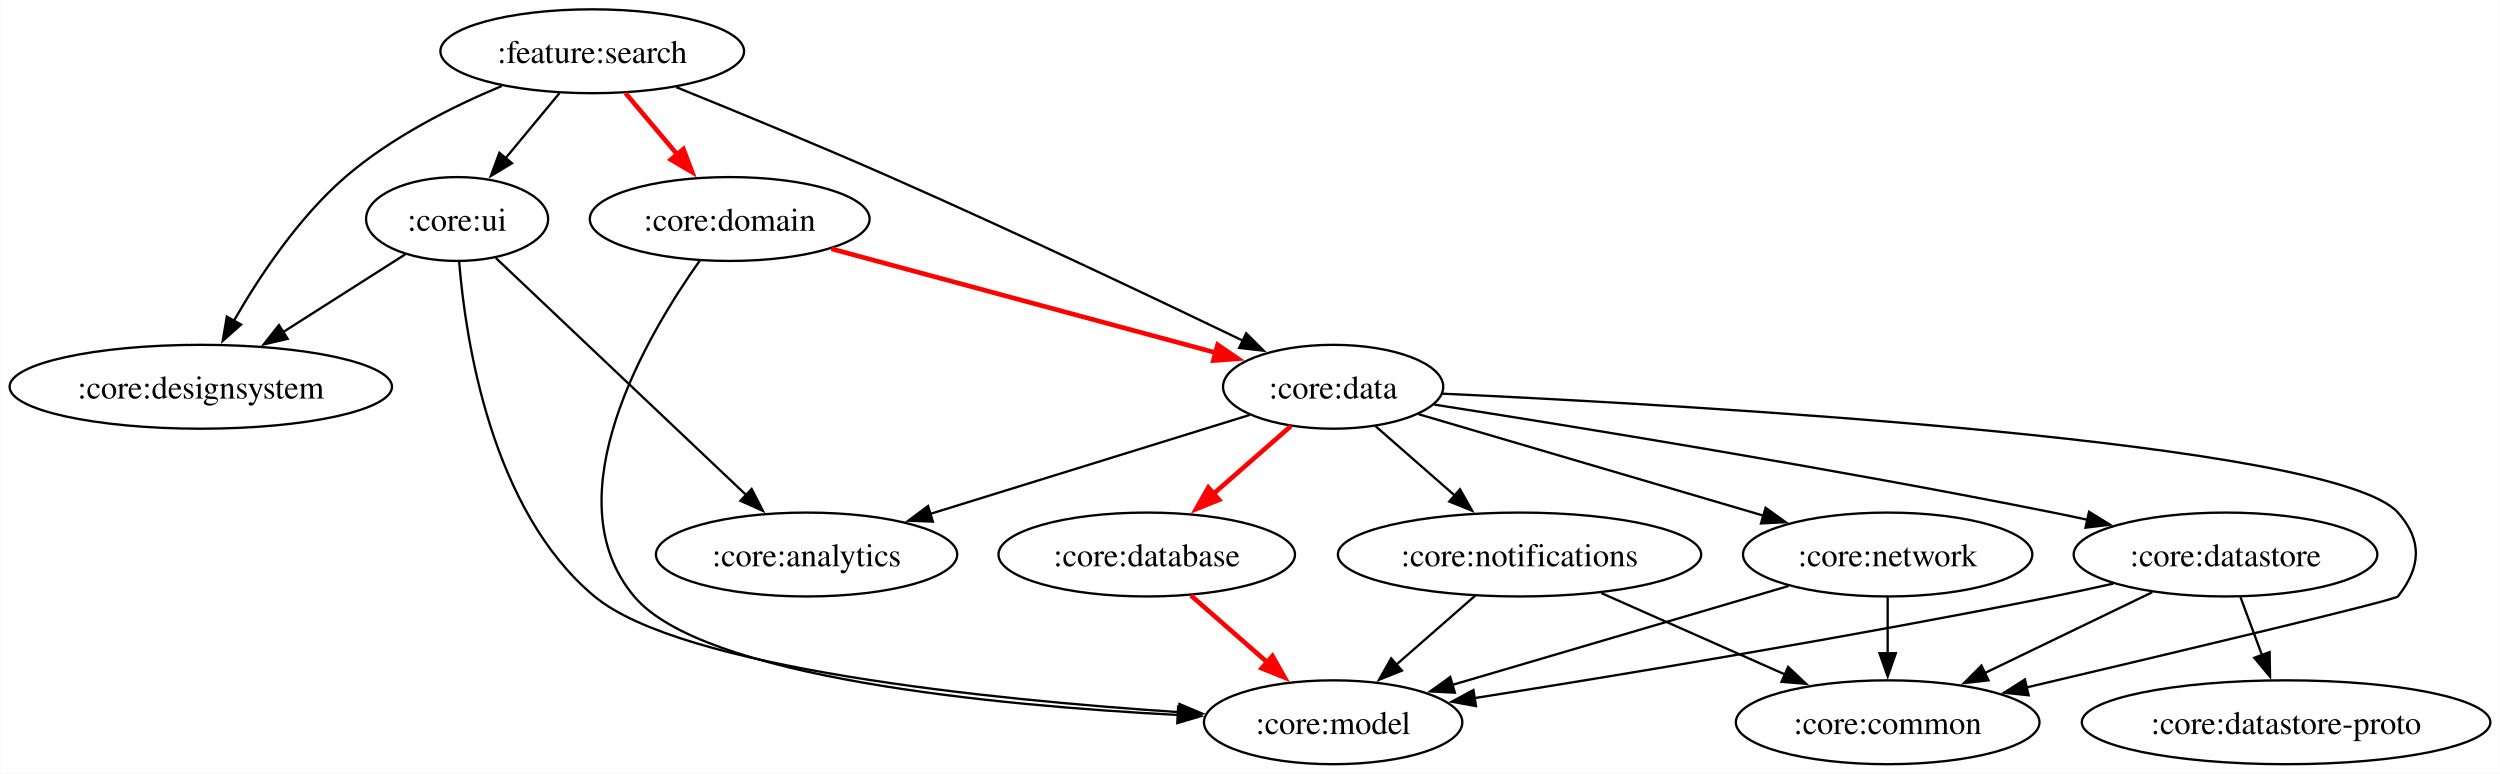
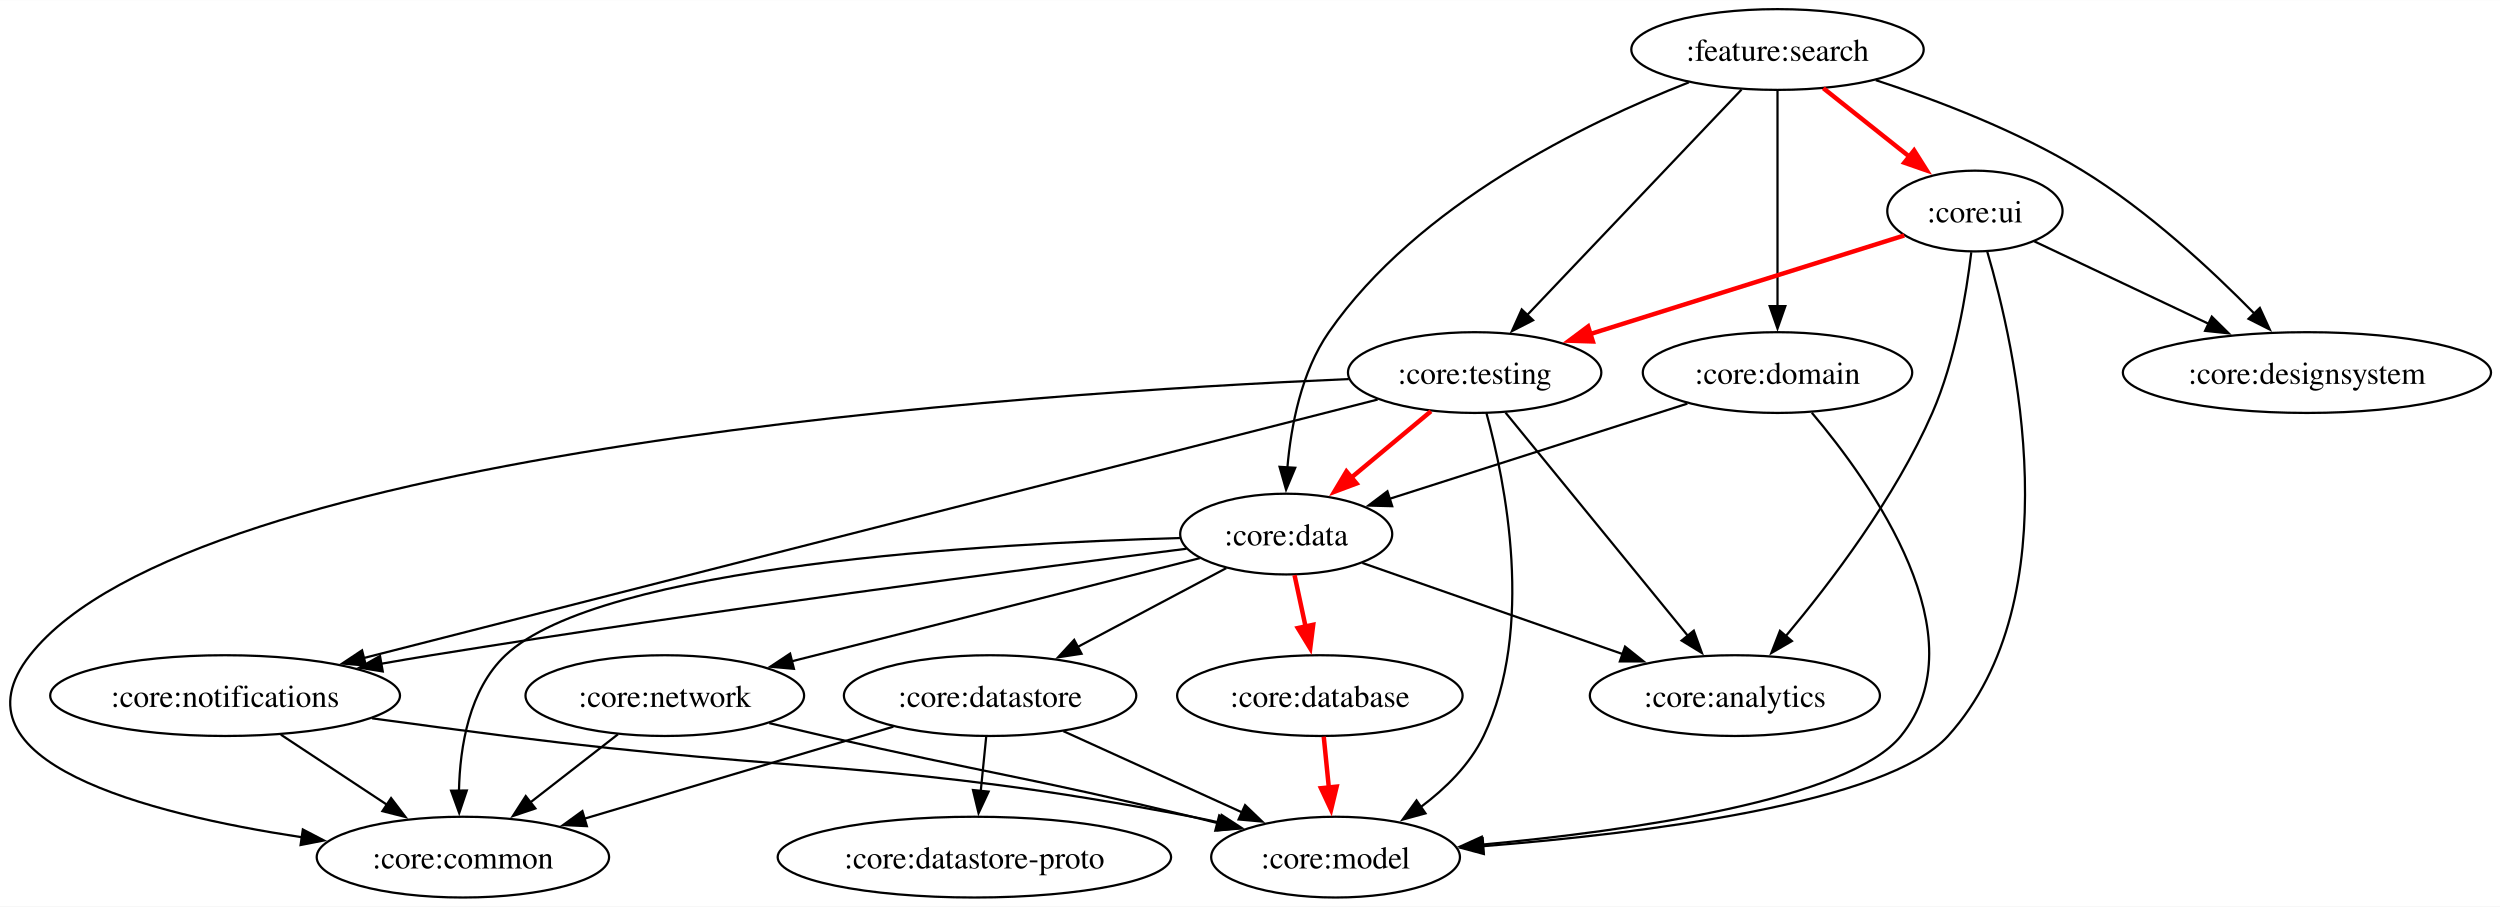
- <svg xmlns="http://www.w3.org/2000/svg" width="1073pt" height="332pt" viewBox="0 0 1072.75 332">
+ <svg xmlns="http://www.w3.org/2000/svg" width="1114pt" height="404pt" viewBox="0 0 1114.4 404">
  <g class="graph">
-     <path fill="#fff" d="M0 332V0h1072.75v332z" />
-     <g class="node" transform="translate(4 328)">
-       <ellipse cx="250.06" cy="-306" fill="none" stroke="#000" rx="65.17" ry="18" />
-       <text x="250.06" y="-300.95" font-family="Times,serif" font-size="14" text-anchor="middle">:feature:search</text>
+     <path fill="#fff" d="M0 404V0h1114.4v404z" />
+     <g class="node" transform="translate(4 400)">
+       <ellipse cx="788.34" cy="-378" fill="none" stroke="#000" rx="65.17" ry="18" />
+       <text x="788.34" y="-372.95" font-family="Times,serif" font-size="14" text-anchor="middle">:feature:search</text>
    </g>
-     <g class="node" transform="translate(4 328)">
-       <ellipse cx="192.06" cy="-234" fill="none" stroke="#000" rx="39.07" ry="18" />
-       <text x="192.06" y="-228.95" font-family="Times,serif" font-size="14" text-anchor="middle">:core:ui</text>
+     <g class="node" transform="translate(4 400)">
+       <ellipse cx="653.34" cy="-234" fill="none" stroke="#000" rx="56.47" ry="18" />
+       <text x="653.34" y="-228.95" font-family="Times,serif" font-size="14" text-anchor="middle">:core:testing</text>
    </g>
    <g stroke="#000" class="edge">
-       <path fill="none" d="M240.02 39.95c-6.94 8.37-15.45 18.65-23.13 27.92" />
-       <path d="m219.61 70.06-9.07 5.47 3.68-9.94z" />
+       <path fill="none" d="M776.32 39.85c-23.67 24.9-68.14 71.68-95.5 100.45" />
+       <path d="m683.39 142.68-9.43 4.84 4.36-9.66z" />
    </g>
-     <g class="node" transform="translate(4 328)">
-       <ellipse cx="82.06" cy="-162" fill="none" stroke="#000" rx="82.06" ry="18" />
-       <text x="82.06" y="-156.95" font-family="Times,serif" font-size="14" text-anchor="middle">:core:designsystem</text>
+     <g class="node" transform="translate(4 400)">
+       <ellipse cx="876.34" cy="-306" fill="none" stroke="#000" rx="39.07" ry="18" />
+       <text x="876.34" y="-300.95" font-family="Times,serif" font-size="14" text-anchor="middle">:core:ui</text>
+     </g>
+     <g stroke="red" stroke-width="2" class="edge">
+       <path fill="none" d="M812.75 39.24c11.77 9.36 26.73 21.26 39.58 31.48" />
+       <path fill="red" d="m853.23 66.96 5.65 8.97-10.01-3.49z" />
+     </g>
+     <g class="node" transform="translate(4 400)">
+       <ellipse cx="1024.34" cy="-234" fill="none" stroke="#000" rx="82.06" ry="18" />
+       <text x="1024.34" y="-228.95" font-family="Times,serif" font-size="14" text-anchor="middle">:core:designsystem</text>
    </g>
    <g stroke="#000" class="edge">
-       <path fill="none" d="M215.24 36.9c-21.38 8.93-47.49 22.08-67.18 39.1-20.07 17.36-36.83 42.57-47.84 61.73" />
-       <path d="m103.35 139.3-7.91 7.04 1.79-10.44z" />
+       <path fill="none" d="M836.14 35.66c27.6 9.02 63.35 22.67 92.2 40.34 29.01 17.76 57.53 44.3 76.64 63.78" />
+       <path d="m1007.35 137.19 4.42 9.63-9.46-4.77z" />
    </g>
-     <g class="node" transform="translate(4 328)">
-       <ellipse cx="568.06" cy="-162" fill="none" stroke="#000" rx="47.26" ry="18" />
-       <text x="568.06" y="-156.95" font-family="Times,serif" font-size="14" text-anchor="middle">:core:data</text>
+     <g class="node" transform="translate(4 400)">
+       <ellipse cx="569.34" cy="-162" fill="none" stroke="#000" rx="47.26" ry="18" />
+       <text x="569.34" y="-156.95" font-family="Times,serif" font-size="14" text-anchor="middle">:core:data</text>
    </g>
    <g stroke="#000" class="edge">
-       <path fill="none" d="M290.11 37.42c25.75 10.42 61.14 24.99 91.95 38.58 52.86 23.31 113.14 51.89 151.37 70.27" />
-       <path d="m534.74 143.02 7.49 7.5-10.52-1.19z" />
+       <path fill="none" d="M752.83 36.64C706.77 54.68 631.92 90.99 592.34 148c-12.27 17.67-16.86 41.73-18.47 60.37" />
+       <path d="m577.37 208.44-4.09 9.77-2.9-10.19z" />
    </g>
-     <g class="node" transform="translate(4 328)">
-       <ellipse cx="309.06" cy="-234" fill="none" stroke="#000" rx="60.05" ry="18" />
-       <text x="309.06" y="-228.95" font-family="Times,serif" font-size="14" text-anchor="middle">:core:domain</text>
+     <g class="node" transform="translate(4 400)">
+       <ellipse cx="788.34" cy="-234" fill="none" stroke="#000" rx="60.05" ry="18" />
+       <text x="788.34" y="-228.95" font-family="Times,serif" font-size="14" text-anchor="middle">:core:domain</text>
+     </g>
+     <g stroke="#000" class="edge">
+       <path fill="none" d="M792.34 40.41v96.17" />
+       <path d="m795.84 136.38-3.5 10-3.5-10z" />
    </g>
    <g stroke="red" stroke-width="2" class="edge">
-       <path fill="none" d="M268.34 39.95c6.96 8.25 15.47 18.35 23.2 27.51" />
-       <path fill="red" d="m293.19 63.99 3.77 9.91-9.12-5.39z" />
+       <path fill="none" d="M637.86 183.24c-10.89 9.07-24.65 20.54-36.66 30.55" />
+       <path fill="red" d="m604.68 215.44-9.93 3.72 5.44-9.09z" />
+     </g>
+     <g class="node" transform="translate(4 400)">
+       <ellipse cx="769.34" cy="-90" fill="none" stroke="#000" rx="64.66" ry="18" />
+       <text x="769.34" y="-84.95" font-family="Times,serif" font-size="14" text-anchor="middle">:core:analytics</text>
    </g>
    <g stroke="#000" class="edge">
-       <path fill="none" d="M173.8 109.17c-15.15 9.64-35.51 22.59-52.8 33.6" />
-       <path d="m123.35 145.42-10.31 2.41 6.55-8.32z" />
+       <path fill="none" d="M671.1 183.85c20.15 24.66 57.82 70.78 81.38 99.62" />
+       <path d="m755.02 281.04 3.62 9.96-9.04-5.53z" />
    </g>
-     <g class="node" transform="translate(4 328)">
-       <ellipse cx="342.06" cy="-90" fill="none" stroke="#000" rx="64.66" ry="18" />
-       <text x="342.06" y="-84.95" font-family="Times,serif" font-size="14" text-anchor="middle">:core:analytics</text>
+     <g class="node" transform="translate(4 400)">
+       <ellipse cx="202.34" cy="-18" fill="none" stroke="#000" rx="65.17" ry="18" />
+       <text x="202.34" y="-12.95" font-family="Times,serif" font-size="14" text-anchor="middle">:core:common</text>
    </g>
    <g stroke="#000" class="edge">
-       <path fill="none" d="M212.69 110.74c26.07 24.68 76.79 72.69 107.61 101.88" />
-       <path d="m322.48 209.86 4.85 9.41-9.66-4.33z" />
+       <path fill="none" d="M601.27 168.9C458.21 175.06 85.78 199.82 13.34 292c-37.31 47.47 51.94 70.62 121.19 81.14" />
+       <path d="m134.99 369.67 9.4 4.9-10.4 2.03z" />
    </g>
-     <g class="node" transform="translate(4 328)">
-       <ellipse cx="568.06" cy="-18" fill="none" stroke="#000" rx="55.45" ry="18" />
-       <text x="568.06" y="-12.95" font-family="Times,serif" font-size="14" text-anchor="middle">:core:model</text>
+     <g class="node" transform="translate(4 400)">
+       <ellipse cx="591.34" cy="-18" fill="none" stroke="#000" rx="55.45" ry="18" />
+       <text x="591.34" y="-12.95" font-family="Times,serif" font-size="14" text-anchor="middle">:core:model</text>
    </g>
    <g stroke="#000" class="edge">
-       <path fill="none" d="M196.94 112.27c2.71 33.41 13.67 106.85 58.12 143.73 37.27 30.92 169.75 44.28 251.18 49.67" />
-       <path d="m506.11 302.16 9.76 4.13-10.21 2.85z" />
+       <path fill="none" d="M662.58 184.03c8.4 30.58 21.73 96.07-1.24 143.97-6.11 12.73-16.93 23.38-28.06 31.7" />
+       <path d="m635.41 362.48-10.22 2.81 6.24-8.57z" />
+     </g>
+     <g class="node" transform="translate(4 400)">
+       <ellipse cx="96.34" cy="-90" fill="none" stroke="#000" rx="77.97" ry="18" />
+       <text x="96.34" y="-84.95" font-family="Times,serif" font-size="14" text-anchor="middle">:core:notifications</text>
    </g>
    <g stroke="#000" class="edge">
-       <path fill="none" d="M536.25 178.09c-36.9 11.43-94.85 29.38-137.09 42.46" />
-       <path d="m400.27 223.87-10.58-.38 8.51-6.3z" />
+       <path fill="none" d="M614.1 178.02c-98.21 25.04-338.33 86.26-452.07 115.25" />
+       <path d="m163.12 296.61-10.56-.92 8.83-5.87z" />
    </g>
-     <g class="node" transform="translate(4 328)">
-       <ellipse cx="806.06" cy="-18" fill="none" stroke="#000" rx="65.17" ry="18" />
-       <text x="806.06" y="-12.95" font-family="Times,serif" font-size="14" text-anchor="middle">:core:common</text>
+     <g stroke="red" stroke-width="2" class="edge">
+       <path fill="none" d="M848.86 104.88c-36.78 11.55-98.1 30.8-141.44 44.4" />
+       <path fill="red" d="m710.02 152.13-10.59-.34 8.49-6.34z" />
    </g>
    <g stroke="#000" class="edge">
-       <path fill="none" d="M618.84 168.96c111.03 5.14 383.23 20.73 410.22 51.04 10.64 11.95 9.89 23.43 0 36-1.27 1.61-95.22 23.94-159.64 39.1" />
-       <path d="m870.57 298.42-10.54-1.12 8.94-5.69z" />
+       <path fill="none" d="M906.8 107.51c21.63 10.24 52.66 24.91 77.95 36.87" />
+       <path d="m985.93 141.07 7.54 7.44-10.54-1.11z" />
    </g>
-     <g class="node" transform="translate(4 328)">
-       <ellipse cx="488.06" cy="-90" fill="none" stroke="#000" rx="63.63" ry="18" />
-       <text x="488.06" y="-84.95" font-family="Times,serif" font-size="14" text-anchor="middle">:core:database</text>
+     <g stroke="#000" class="edge">
+       <path fill="none" d="M878.72 112.36c-2.19 18.41-7.07 48.04-17.38 71.64-16.49 37.74-45.32 75.65-65.47 99.67" />
+       <path d="m798.75 285.68-9.16 5.33 3.84-9.88z" />
+     </g>
+     <g stroke="#000" class="edge">
+       <path fill="none" d="M885.82 112.03c12.51 42.55 38.04 154.5-17.48 215.97-27.11 30.02-135.66 43.44-207.44 49.14" />
+       <path d="m661.45 380.61-10.23-2.74 9.71-4.24z" />
+     </g>
+     <g stroke="#000" class="edge">
+       <path fill="none" d="M607.27 250.87c31.81 11.14 79.78 27.93 115.99 40.6" />
+       <path d="m724.38 288.16 8.28 6.6h-10.59z" />
+     </g>
+     <g stroke="#000" class="edge">
+       <path fill="none" d="M525.98 239.76c-84.9 2.38-258.11 12.16-300.64 52.24-16.19 15.26-20.32 40.65-20.75 60.41" />
+       <path d="m208.08 352.3-3.38 10.04-3.62-9.96z" />
+     </g>
+     <g stroke="#000" class="edge">
+       <path fill="none" d="M528.95 244.52c-71.16 9-215.14 27.82-336.61 47.48-7.33 1.19-14.97 2.49-22.58 3.83" />
+       <path d="m170.62 299.23-10.46-1.68 9.23-5.21z" />
+     </g>
+     <g class="node" transform="translate(4 400)">
+       <ellipse cx="584.34" cy="-90" fill="none" stroke="#000" rx="63.63" ry="18" />
+       <text x="584.34" y="-84.95" font-family="Times,serif" font-size="14" text-anchor="middle">:core:database</text>
    </g>
    <g stroke="red" stroke-width="2" class="edge">
-       <path fill="none" d="M553.91 182.88c-10.22 8.94-23.17 20.27-34.58 30.26" />
-       <path fill="red" d="m523.08 214.5-9.83 3.96 5.23-9.22z" />
+       <path fill="none" d="M577.05 256.3c1.58 7.38 3.46 16.18 5.24 24.45" />
+       <path fill="red" d="m585.37 278.42-1.33 10.52-5.52-9.05z" />
    </g>
-     <g class="node" transform="translate(4 328)">
-       <ellipse cx="951.06" cy="-90" fill="none" stroke="#000" rx="65.17" ry="18" />
-       <text x="951.06" y="-84.95" font-family="Times,serif" font-size="14" text-anchor="middle">:core:datastore</text>
+     <g class="node" transform="translate(4 400)">
+       <ellipse cx="437.34" cy="-90" fill="none" stroke="#000" rx="65.17" ry="18" />
+       <text x="437.34" y="-84.95" font-family="Times,serif" font-size="14" text-anchor="middle">:core:datastore</text>
    </g>
    <g stroke="#000" class="edge">
-       <path fill="none" d="M615.44 173.66c59.92 9.37 171.29 27.43 265.62 46.34 4.86.97 9.88 2.03 14.92 3.12" />
-       <path d="m896.49 219.65 9.01 5.57-10.52 1.26z" />
+       <path fill="none" d="M546.63 253.17c-19.04 10.09-44.92 23.82-66.27 35.14" />
+       <path d="m482.11 291.34-10.47 1.59 7.19-7.78z" />
    </g>
-     <g class="node" transform="translate(4 328)">
-       <ellipse cx="806.06" cy="-90" fill="none" stroke="#000" rx="62.1" ry="18" />
-       <text x="806.06" y="-84.95" font-family="Times,serif" font-size="14" text-anchor="middle">:core:network</text>
+     <g class="node" transform="translate(4 400)">
+       <ellipse cx="292.34" cy="-90" fill="none" stroke="#000" rx="62.1" ry="18" />
+       <text x="292.34" y="-84.95" font-family="Times,serif" font-size="14" text-anchor="middle">:core:network</text>
    </g>
    <g stroke="#000" class="edge">
-       <path fill="none" d="M608.73 177.78c39.54 11.64 102.89 30.27 147.96 43.52" />
-       <path d="m757.67 217.94 8.6 6.18-10.58.54z" />
-     </g>
-     <g class="node" transform="translate(4 328)">
-       <ellipse cx="648.06" cy="-90" fill="none" stroke="#000" rx="77.97" ry="18" />
-       <text x="648.06" y="-84.95" font-family="Times,serif" font-size="14" text-anchor="middle">:core:notifications</text>
+       <path fill="none" d="M534.82 248.73c-47.18 11.93-127.52 32.23-181.77 45.94" />
+       <path d="m353.91 298.06-10.56-.94 8.84-5.84z" />
    </g>
    <g stroke="#000" class="edge">
-       <path fill="none" d="M590.21 182.88c10.04 8.79 22.73 19.89 34 29.75" />
-       <path d="m626.5 209.99 5.22 9.22-9.83-3.96z" />
+       <path fill="none" d="M752.17 179.84c-37.5 11.99-93.45 29.87-132.75 42.43" />
+       <path d="m620.59 225.57-10.6-.29 8.46-6.37z" />
+     </g>
+     <g stroke="#000" class="edge">
+       <path fill="none" d="M807.63 183.9c26.64 31.52 75.45 100.06 39.71 144.1-23.1 28.47-120.04 42.21-186.72 48.42" />
+       <path d="m661.15 379.88-10.27-2.6 9.65-4.37z" />
+     </g>
+     <g stroke="#000" class="edge">
+       <path fill="none" d="M125.19 327.41c14.19 9.37 32.17 21.25 47.6 31.43" />
+       <path d="m174.33 355.67 6.42 8.43-10.28-2.59z" />
+     </g>
+     <g stroke="#000" class="edge">
+       <path fill="none" d="M165.83 320.13c19.17 2.62 40.17 5.42 59.51 7.87 135.85 17.23 171.48 10.36 306 36 4.08.78 8.28 1.67 12.49 2.64" />
+       <path d="m544.55 363.21 8.89 5.76-10.54 1.05z" />
    </g>
    <g stroke="red" stroke-width="2" class="edge">
-       <path fill="none" d="M356.7 106.8c46.05 12.44 118.45 32.01 166.41 44.97" />
-       <path fill="red" d="m522.48 147.98 8.74 5.98-10.56.77z" />
+       <path fill="none" d="m590.07 328.3 2.42 24.16" />
+       <path fill="red" d="m595.82 350.58-2.49 10.3-4.48-9.6z" />
    </g>
    <g stroke="#000" class="edge">
-       <path fill="none" d="M300.33 111.7c-22.58 31.8-64.05 101.65-28.27 144.3 29.2 34.81 154.32 46.77 233.46 50.87" />
-       <path d="m505.52 303.36 9.82 3.98-10.16 3.02z" />
-     </g>
-     <g stroke="red" stroke-width="2" class="edge">
-       <path fill="none" d="M511.02 255.59c10.13 8.87 22.79 19.94 33.94 29.7" />
-       <path fill="red" d="m546.01 281.56 5.22 9.22-9.83-3.95z" />
+       <path fill="none" d="M398.24 323.84c-38.8 11.56-95.99 28.59-137.85 41.06" />
+       <path d="m261.6 368.19-10.58-.5 8.58-6.21z" />
    </g>
    <g stroke="#000" class="edge">
-       <path fill="none" d="M906.98 250.46c-8.61 1.93-17.52 3.86-25.92 5.54-85.91 17.22-185.96 33.74-248.4 43.63" />
-       <path d="m633.37 303.06-10.42-1.89 9.33-5.02z" />
+       <path fill="none" d="M474 325.85c23.25 10.57 54.69 24.86 79.74 36.24" />
+       <path d="m555.01 358.82 7.65 7.33-10.55-.95z" />
+     </g>
+     <g class="node" transform="translate(4 400)">
+       <ellipse cx="430.34" cy="-18" fill="none" stroke="#000" rx="87.69" ry="18" />
+       <text x="430.34" y="-12.95" font-family="Times,serif" font-size="14" text-anchor="middle">:core:datastore-proto</text>
    </g>
    <g stroke="#000" class="edge">
-       <path fill="none" d="M923.6 254.19c-21.09 10.18-49.09 23.7-72.01 34.76" />
-       <path d="m853.35 291.99-10.53 1.19 7.49-7.5z" />
-     </g>
-     <g class="node" transform="translate(4 328)">
-       <ellipse cx="977.06" cy="-18" fill="none" stroke="#000" rx="87.69" ry="18" />
-       <text x="977.06" y="-12.95" font-family="Times,serif" font-size="14" text-anchor="middle">:core:datastore-proto</text>
+       <path fill="none" d="m439.61 328.3-2.42 24.16" />
+       <path d="m440.68 352.79-4.48 9.6-2.49-10.3z" />
    </g>
    <g stroke="#000" class="edge">
-       <path fill="none" d="M961.49 256.3c2.8 7.55 6.15 16.58 9.29 25.02" />
-       <path d="m973.98 279.88.2 10.6-6.76-8.16z" />
+       <path fill="none" d="M275.47 327.24c-11.62 9.03-26.28 20.43-39.11 30.41" />
+       <path d="m238.65 360.3-10.04 3.38 5.74-8.9z" />
    </g>
    <g stroke="#000" class="edge">
-       <path fill="none" d="M767.51 251.51c-40.47 11.91-101.39 29.82-144.44 42.49" />
-       <path d="m624.29 297.29-10.58-.54 8.61-6.18z" />
-     </g>
-     <g stroke="#000" class="edge">
-       <path fill="none" d="M810.06 256.3v24.16" />
-       <path d="m813.56 280.38-3.5 10-3.5-10z" />
-     </g>
-     <g stroke="#000" class="edge">
-       <path fill="none" d="M633.1 255.59c-10.13 8.87-22.79 19.94-33.95 29.7" />
-       <path d="m601.58 287.82-9.83 3.95 5.22-9.21z" />
-     </g>
-     <g stroke="#000" class="edge">
-       <path fill="none" d="M687.13 254.54c23.3 10.32 54.09 23.96 79.03 35.01" />
-       <path d="m767.34 286.24 7.72 7.25-10.56-.85z" />
+       <path fill="none" d="M342.9 322.28c8.14 1.94 16.53 3.91 24.44 5.72 72.73 16.69 91.48 18.42 164 36 3.74.91 7.61 1.87 11.49 2.85" />
+       <path d="m543.48 363.41 8.8 5.88-10.55.9z" />
    </g>
  </g>
</svg>
